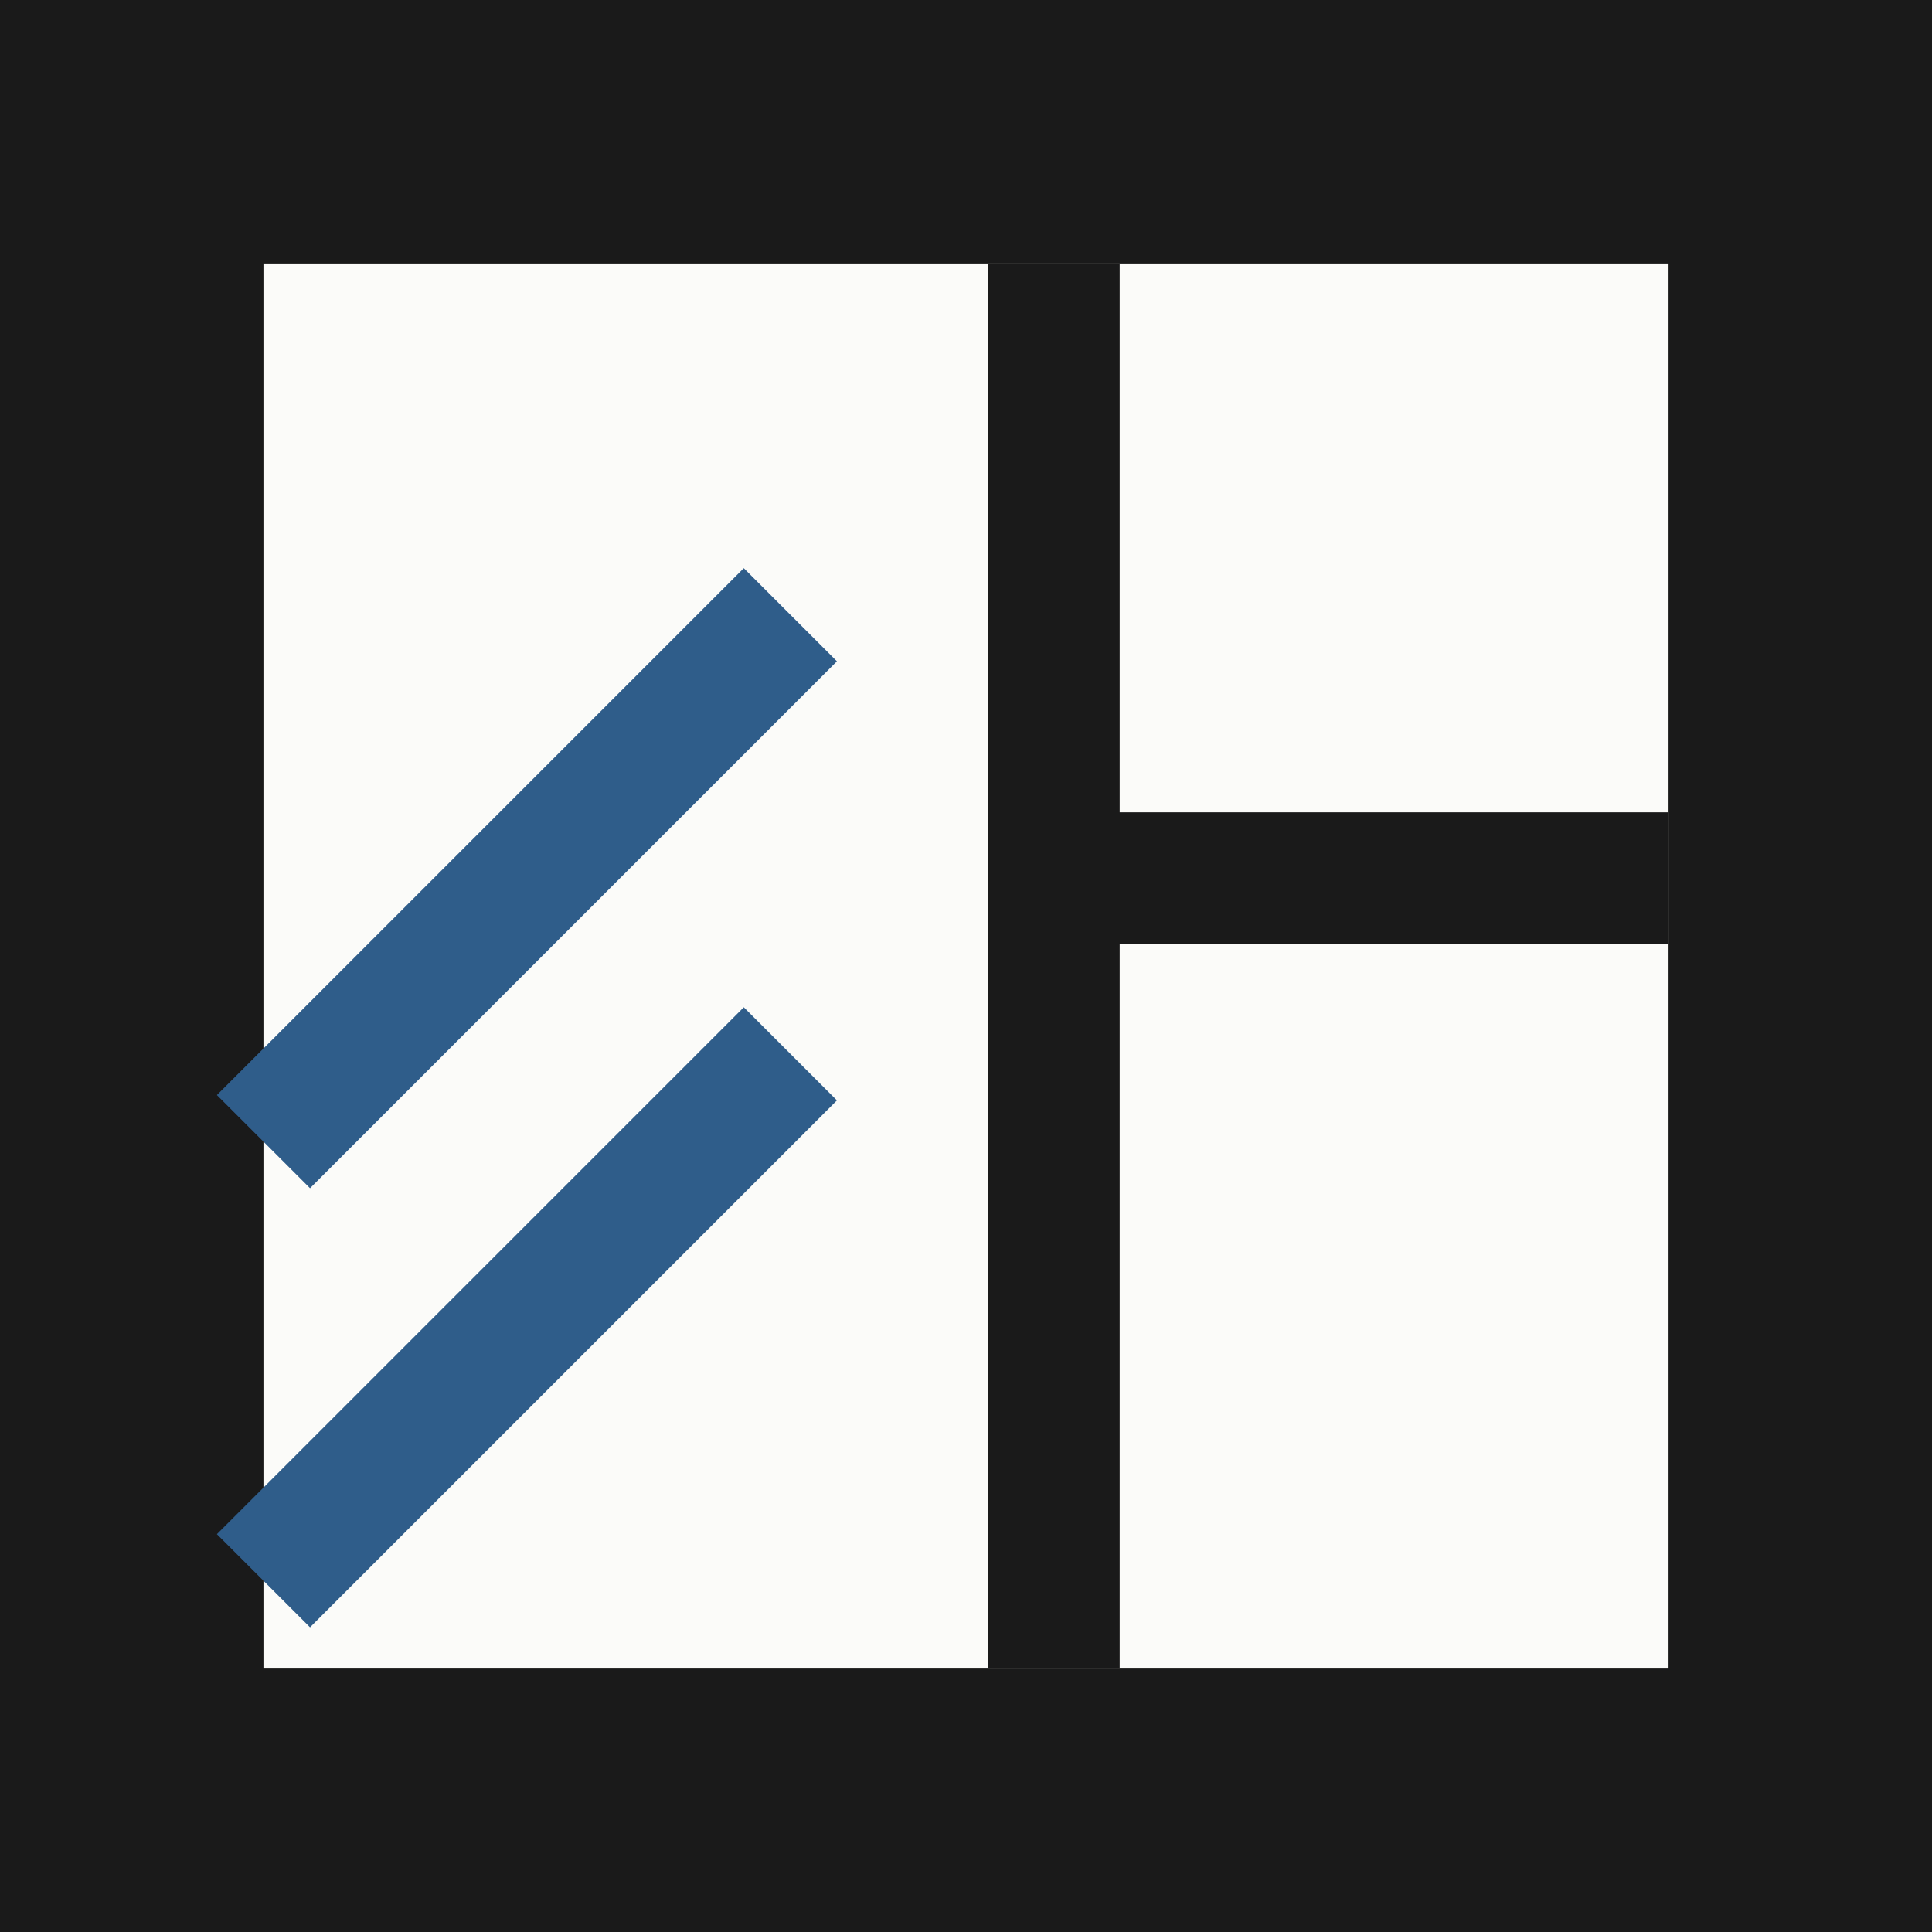
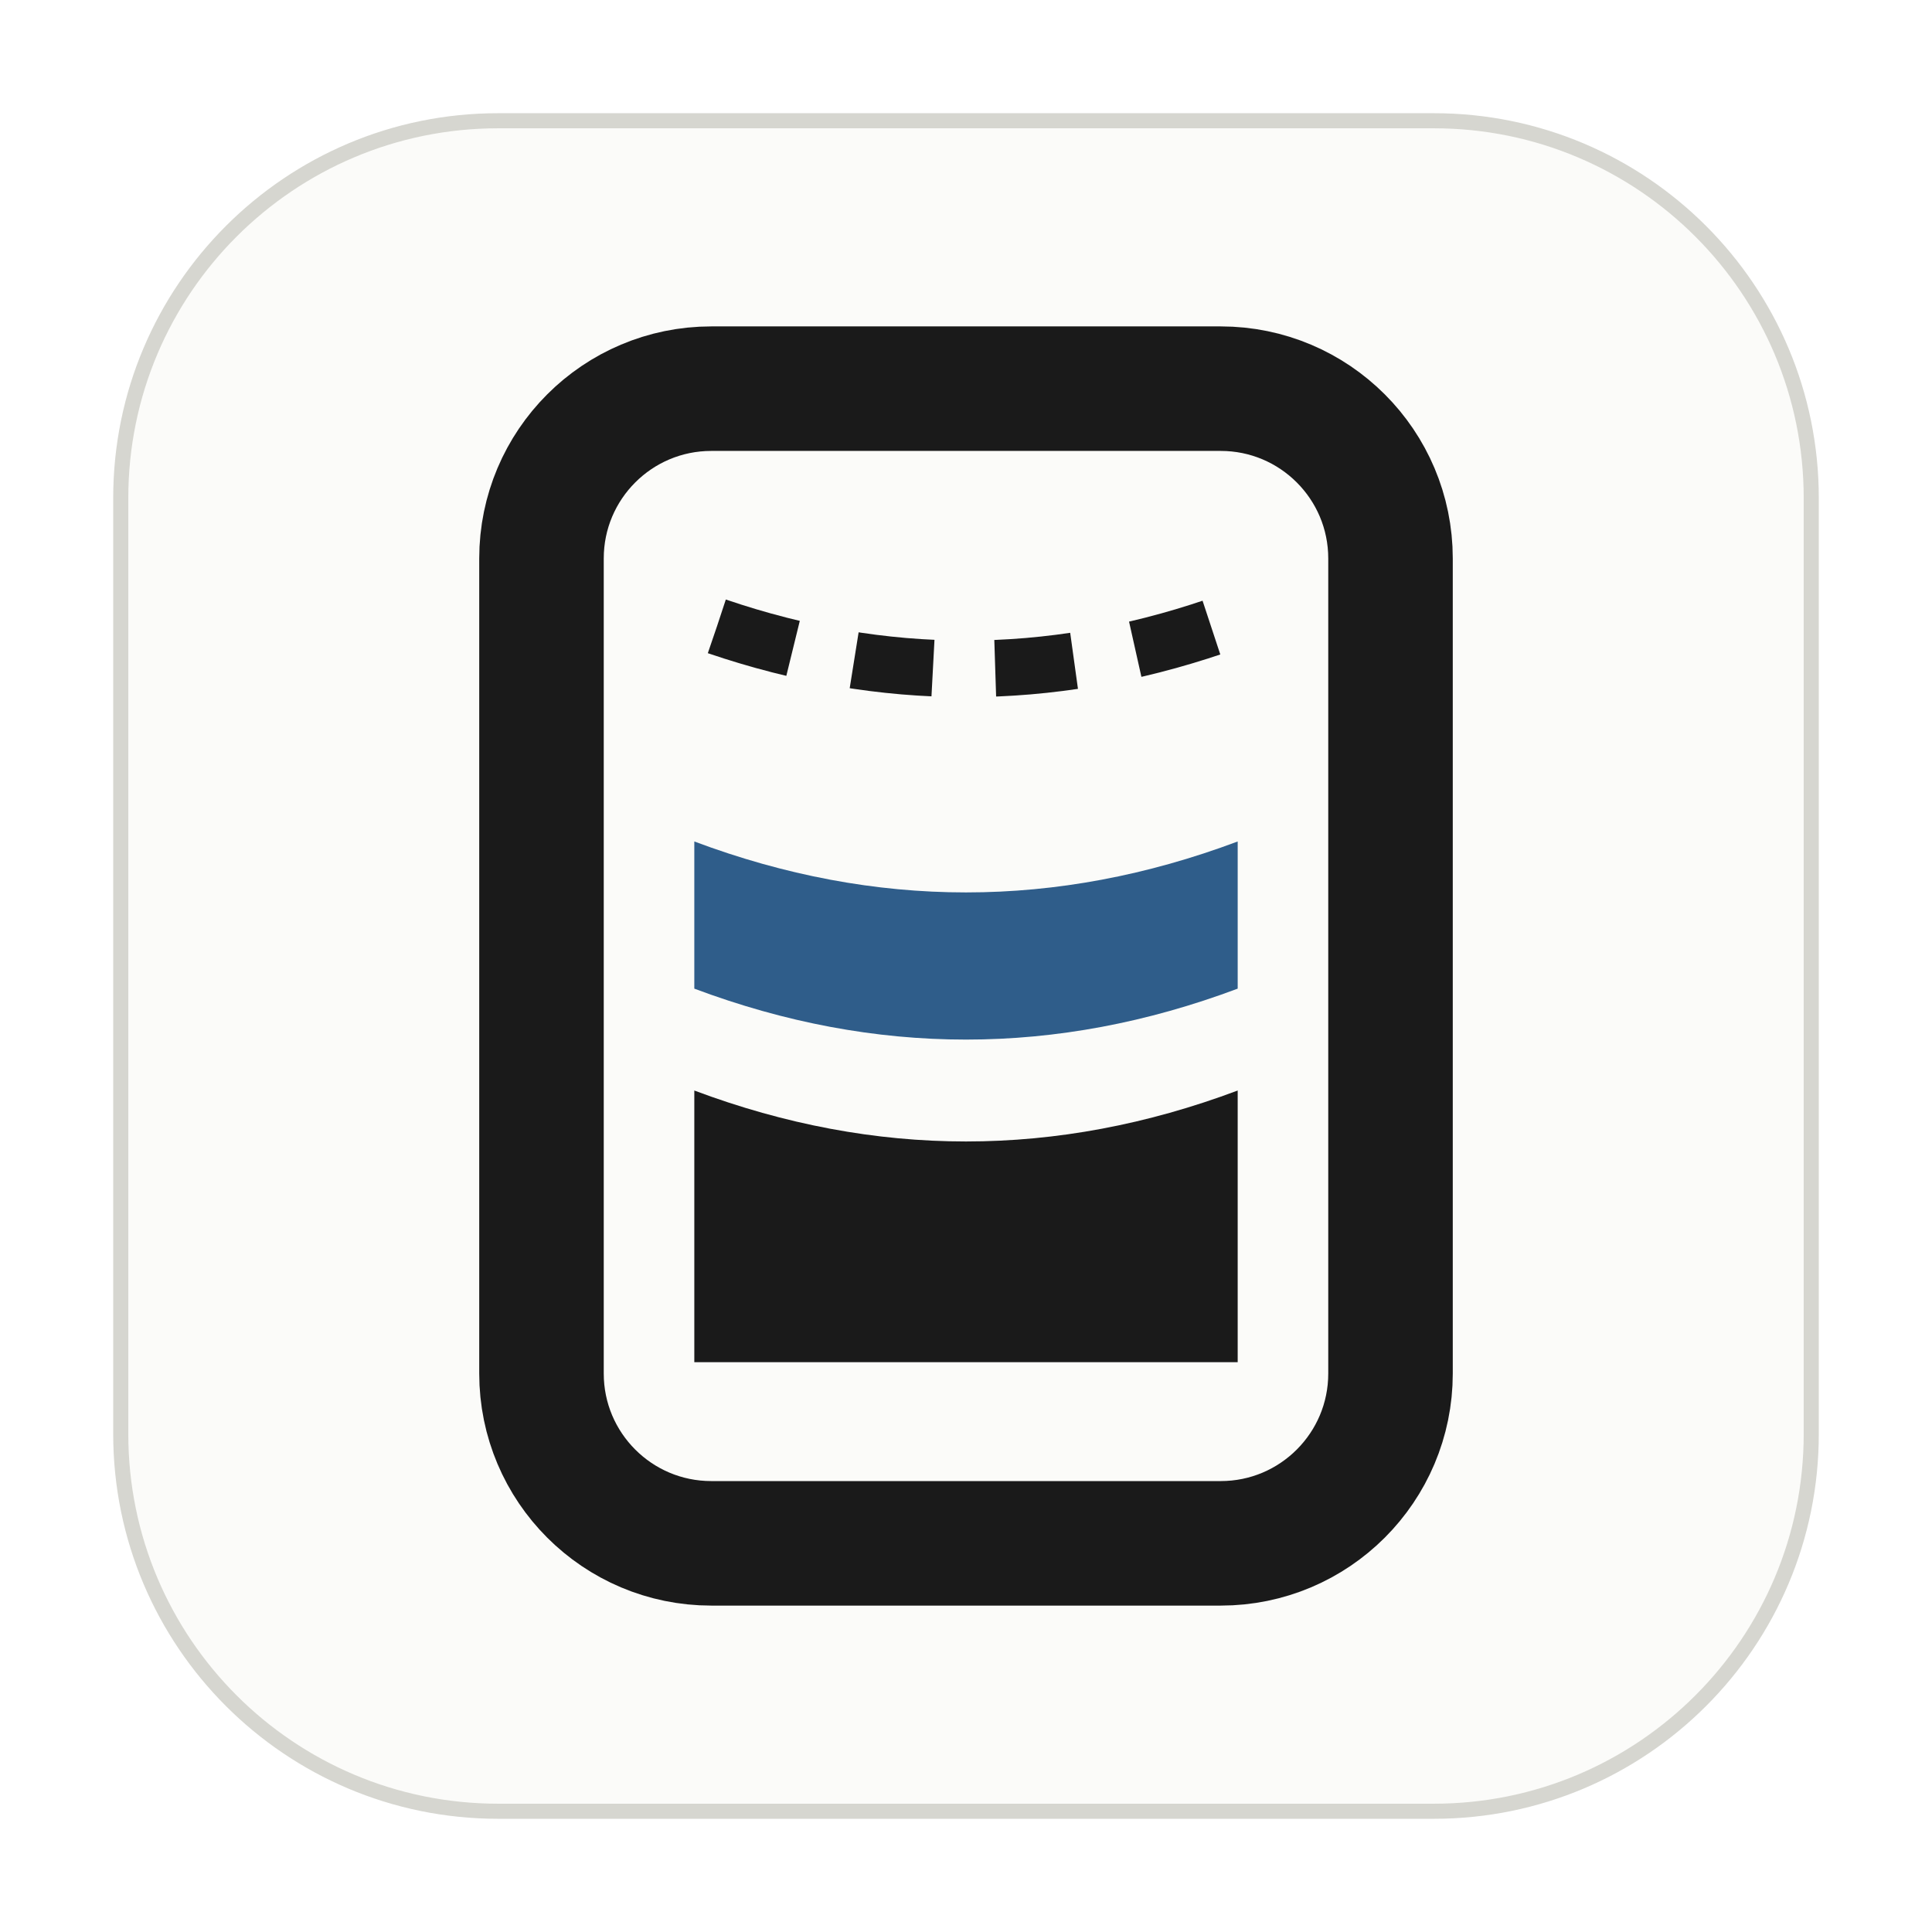
- <svg xmlns="http://www.w3.org/2000/svg" viewBox="0 0 22 22">
-   <rect x="1.5" y="1.5" width="19" height="19" fill="#fbfbf9" stroke="#1a1a1a" stroke-width="3" />
-   <path d="M12 3v16M12 10h7" stroke="#1a1a1a" stroke-width="1.5" />
-   <path d="M3 13l6-6M3 18l6-6" stroke="#2f5d8a" stroke-width="1.5" />
+ <svg xmlns="http://www.w3.org/2000/svg" viewBox="0 0 1024 1024">
+   <rect x="64" y="64" width="896" height="896" rx="200" fill="#fbfbf9" stroke="#d6d6d0" stroke-width="8" />
+   <g transform="translate(512 512) scale(30) translate(-12 -12)">
+     <rect x="4.5" y="1.8" width="15" height="20.4" rx="3" fill="none" stroke="#1a1a1a" stroke-width="2.2" />
+     <path d="M7.2 14.2q4.8 1.8 9.6 0V19H7.2z" fill="#1a1a1a" />
+     <path d="M7.2 9.8q4.8 1.8 9.6 0v2.6q-4.8 1.8-9.6 0z" fill="#2f5d8a" />
+     <path d="M7.6 6q4.4 1.5 8.8 0" fill="none" stroke="#1a1a1a" stroke-width="1" stroke-dasharray="1.4 1.1" />
+   </g>
</svg>
